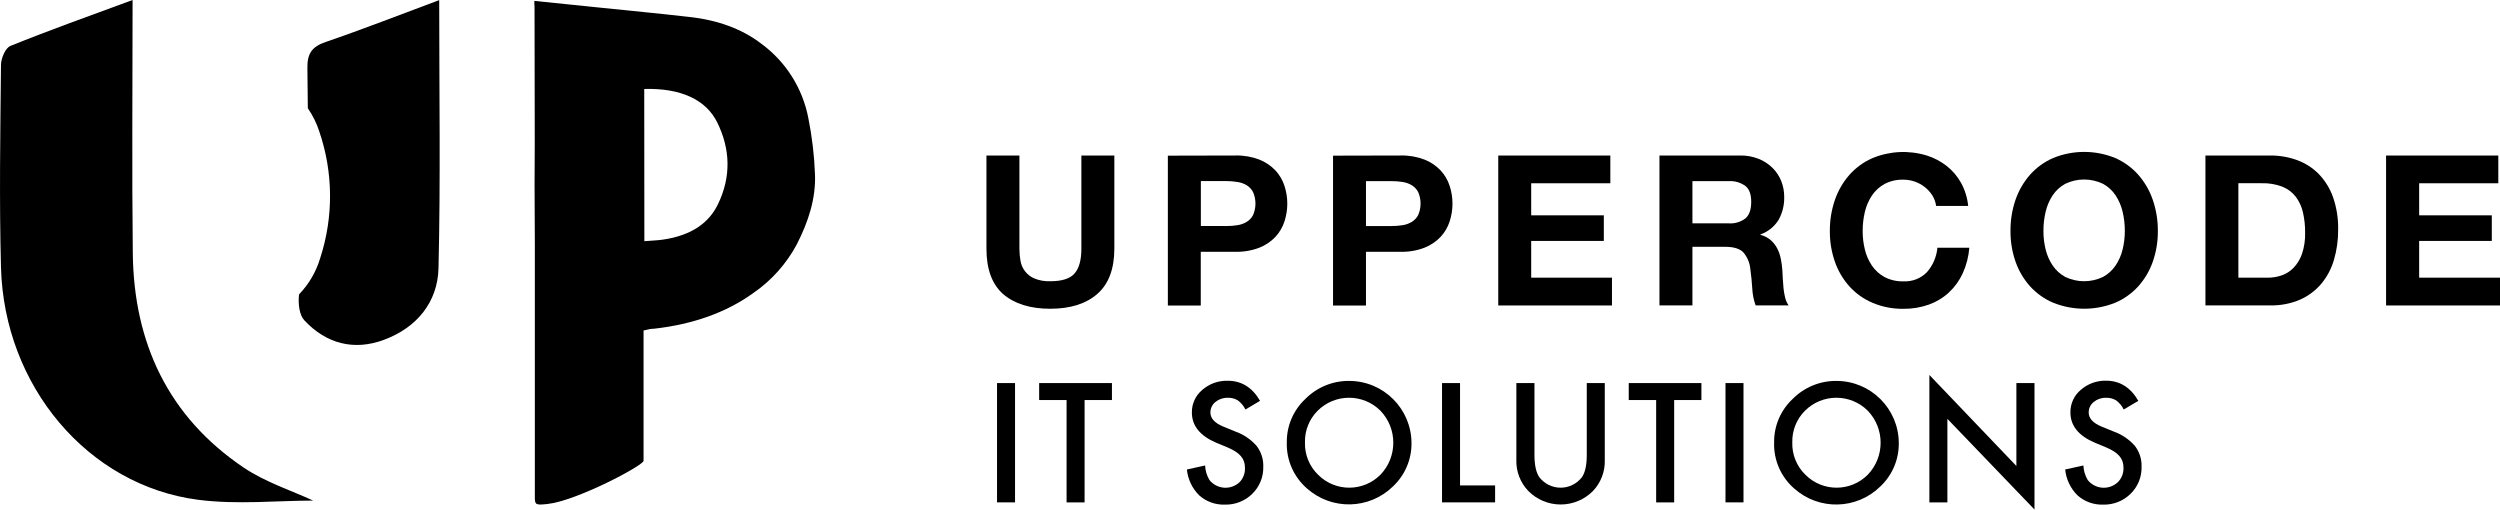
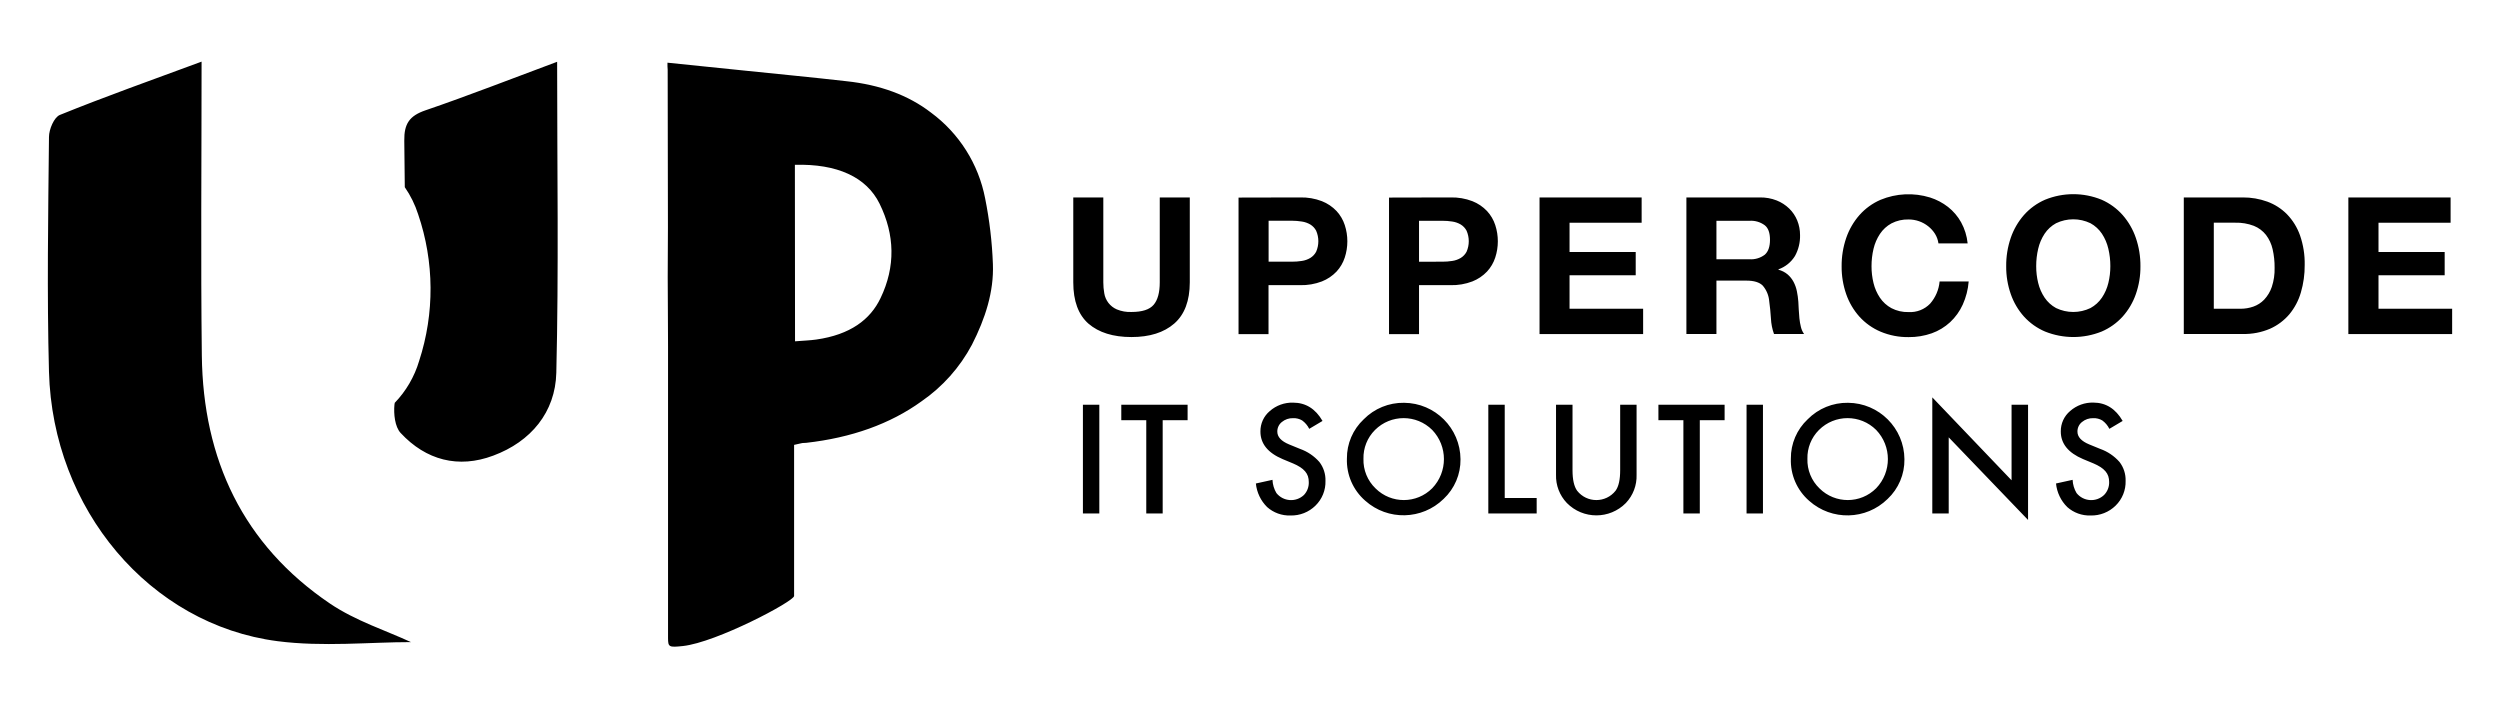
- <svg xmlns="http://www.w3.org/2000/svg" id="Layer_1" data-name="Layer 1" viewBox="0 0 810.61 165.24">
-   <path d="M422.45,461.5v38.68h-5.84V461.5Z" transform="translate(-93.33 -337.29)" />
-   <path d="M445,467v33.19h-5.84V467h-8.89V461.5h23.6V467Z" transform="translate(-93.33 -337.29)" />
-   <path d="M501.89,467.26l-4.73,2.81a8.13,8.13,0,0,0-2.53-3,5.91,5.91,0,0,0-3.23-.8,6,6,0,0,0-4,1.38,4.27,4.27,0,0,0-1.6,3.41q0,2.83,4.21,4.56l3.86,1.58a16.48,16.48,0,0,1,6.89,4.65,10.47,10.47,0,0,1,2.18,6.73,11.82,11.82,0,0,1-3.56,8.82,12.21,12.21,0,0,1-8.89,3.51,11.89,11.89,0,0,1-8.32-3,13.72,13.72,0,0,1-4-8.39l5.91-1.3a10.05,10.05,0,0,0,1.4,4.71,6.67,6.67,0,0,0,9.8.68A6.33,6.33,0,0,0,497,489a6.52,6.52,0,0,0-.31-2.07,5.26,5.26,0,0,0-1-1.73,7.79,7.79,0,0,0-1.72-1.48,16.53,16.53,0,0,0-2.51-1.31l-3.73-1.55q-7.94-3.36-7.94-9.82a9.32,9.32,0,0,1,3.33-7.29,12,12,0,0,1,8.29-3Q498.13,460.75,501.89,467.26Z" transform="translate(-93.33 -337.29)" />
-   <path d="M510.57,480.66a18.94,18.94,0,0,1,6-14,19.71,19.71,0,0,1,14.33-5.86A20.23,20.23,0,0,1,551,480.89,19,19,0,0,1,545,495a20.44,20.44,0,0,1-27.91.65A19,19,0,0,1,510.57,480.66Zm5.89.07a14,14,0,0,0,4.31,10.55,14.27,14.27,0,0,0,20.17-.07,15,15,0,0,0,0-20.74,14.42,14.42,0,0,0-20.37,0A14,14,0,0,0,516.46,480.74Z" transform="translate(-93.33 -337.29)" />
-   <path d="M566.74,461.5v33.19h11.37v5.49H560.9V461.5Z" transform="translate(-93.33 -337.29)" />
-   <path d="M590.87,461.5v23.3q0,5,1.63,7.29a8.71,8.71,0,0,0,13.7,0q1.63-2.23,1.63-7.29V461.5h5.84v24.9a13.93,13.93,0,0,1-3.81,10.07,14.73,14.73,0,0,1-21,0A13.93,13.93,0,0,1,585,486.4V461.5Z" transform="translate(-93.33 -337.29)" />
-   <path d="M636.17,467v33.19h-5.84V467h-8.89V461.5H645V467Z" transform="translate(-93.33 -337.29)" />
-   <path d="M658.65,461.5v38.68h-5.84V461.5Z" transform="translate(-93.33 -337.29)" />
-   <path d="M668.58,480.66a18.94,18.94,0,0,1,6-14,19.71,19.71,0,0,1,14.33-5.86A20.23,20.23,0,0,1,709,480.89a19,19,0,0,1-6,14.15,20.44,20.44,0,0,1-27.91.65A19,19,0,0,1,668.58,480.66Zm5.89.07a14,14,0,0,0,4.31,10.55,14.27,14.27,0,0,0,20.17-.07,15,15,0,0,0,0-20.74,14.42,14.42,0,0,0-20.37,0A14,14,0,0,0,674.47,480.74Z" transform="translate(-93.33 -337.29)" />
-   <path d="M718.92,500.18V458.87l28.21,29.51V461.5H753v41L724.76,473.1v27.08Z" transform="translate(-93.33 -337.29)" />
-   <path d="M786.67,467.26l-4.73,2.81a8.13,8.13,0,0,0-2.53-3,5.91,5.91,0,0,0-3.23-.8,6,6,0,0,0-4,1.38,4.27,4.27,0,0,0-1.6,3.41q0,2.83,4.21,4.56l3.86,1.58a16.48,16.48,0,0,1,6.89,4.65,10.47,10.47,0,0,1,2.18,6.73,11.82,11.82,0,0,1-3.56,8.82,12.21,12.21,0,0,1-8.89,3.51,11.89,11.89,0,0,1-8.32-3,13.72,13.72,0,0,1-4-8.39l5.91-1.3a10.05,10.05,0,0,0,1.4,4.71,6.67,6.67,0,0,0,9.8.68,6.33,6.33,0,0,0,1.8-4.63,6.52,6.52,0,0,0-.31-2.07,5.26,5.26,0,0,0-1-1.73,7.79,7.79,0,0,0-1.72-1.48,16.53,16.53,0,0,0-2.51-1.31l-3.73-1.55q-7.94-3.36-7.94-9.82a9.32,9.32,0,0,1,3.33-7.29,12,12,0,0,1,8.29-3Q782.91,460.75,786.67,467.26Z" transform="translate(-93.33 -337.29)" />
-   <path d="M136.32,337.29c0,28.46-.25,55.32.07,82.19.34,29,11.49,52.87,35.84,69.35,7.19,4.86,15.81,7.59,22.63,10.77-11.54,0-24.61,1.38-37.3-.26C121.8,494.71,94.67,462.41,93.65,424c-.58-21.87-.22-43.77,0-65.65,0-2.13,1.43-5.51,3.05-6.16C109.33,347.07,122.19,342.51,136.32,337.29Z" transform="translate(-93.33 -337.29)" />
-   <path d="M266.59,337.58l21.25,2.18c9.59,1,19.2,1.9,28.78,3,9.39,1,17.31,3.89,23.65,8.77a39,39,0,0,1,15.15,24,114.66,114.66,0,0,1,2.17,18.38c.29,7.73-2.13,15.21-5.86,22.53a44.76,44.76,0,0,1-14.1,15.83c-8.76,6.33-19.58,10.18-32.27,11.61-.45.05-.92,0-1.36.12-.61.11-1.21.26-2,.45,0,.68,0,1.42,0,2.15,0,16.29,0,23.81,0,40.1,0,1.5-21.75,13-31.11,14-3.88.41-4.14.31-4.14-2.29q0-40.78,0-81.57c0-6.44-.08-12.88-.09-19.32,0-4.62.06-9.24.06-13.86q0-22.06-.07-44.12C266.58,338.93,266.59,338.31,266.59,337.58Zm35.67,77.91c2.32-.19,4.15-.24,5.91-.49,9.54-1.35,15.15-5.59,18-11.59,4.23-8.79,4-17.72-.26-26.38-3.68-7.49-11.9-11.22-23.69-10.89Z" transform="translate(-93.33 -337.29)" />
-   <path d="M235.74,337.33c-12.76,4.74-24.69,9.43-36.81,13.57-4.5,1.54-6,3.77-5.93,8.49q.09,6.48.14,13a28.71,28.71,0,0,1,3.74,7.6,64.78,64.78,0,0,1,.27,41,28.67,28.67,0,0,1-6.84,11.73c0,.15,0,.31-.06.46-.25,2.62.12,6.21,1.73,7.94,7.09,7.63,16.15,10,25.91,6.33,10.5-3.9,17.35-12.12,17.62-23.16C236.2,395.66,235.74,367,235.74,337.33Z" transform="translate(-93.33 -337.29)" />
-   <path d="M449.12,432.6q-5.51,4.8-15.25,4.8t-15.28-4.76q-5.41-4.76-5.41-14.7V387.71h10.69v30.22a21.92,21.92,0,0,0,.34,3.88,7.55,7.55,0,0,0,4.46,5.75,12.31,12.31,0,0,0,5.21.92q5.72,0,7.9-2.55t2.18-8V387.71h10.69v30.22Q454.63,427.8,449.12,432.6Z" transform="translate(-93.33 -337.29)" />
-   <path d="M493.91,387.71a20.24,20.24,0,0,1,7.76,1.33,14.52,14.52,0,0,1,5.21,3.51,13.47,13.47,0,0,1,2.93,5,18.57,18.57,0,0,1,0,11.54,13.41,13.41,0,0,1-2.93,5,14.52,14.52,0,0,1-5.21,3.51,20.25,20.25,0,0,1-7.76,1.33H482.67v17.43H472v-48.6ZM491,410.58a22.38,22.38,0,0,0,3.54-.27,8.23,8.23,0,0,0,3-1.06,5.75,5.75,0,0,0,2.08-2.21,9.35,9.35,0,0,0,0-7.49,5.76,5.76,0,0,0-2.08-2.21,8.27,8.27,0,0,0-3-1.05A22.45,22.45,0,0,0,491,396h-8.3v14.57Z" transform="translate(-93.33 -337.29)" />
-   <path d="M547.47,387.71a20.24,20.24,0,0,1,7.76,1.33,14.52,14.52,0,0,1,5.21,3.51,13.47,13.47,0,0,1,2.93,5,18.57,18.57,0,0,1,0,11.54,13.41,13.41,0,0,1-2.93,5,14.52,14.52,0,0,1-5.21,3.51,20.25,20.25,0,0,1-7.76,1.33H536.24v17.43H525.56v-48.6Zm-2.93,22.87a22.38,22.38,0,0,0,3.54-.27,8.23,8.23,0,0,0,3-1.06,5.75,5.75,0,0,0,2.08-2.21,9.35,9.35,0,0,0,0-7.49,5.76,5.76,0,0,0-2.08-2.21,8.27,8.27,0,0,0-3-1.05,22.45,22.45,0,0,0-3.54-.27h-8.3v14.57Z" transform="translate(-93.33 -337.29)" />
-   <path d="M615.47,387.71v9H589.81v10.41h23.55v8.3H589.81v11.91H616v9H579.13v-48.6Z" transform="translate(-93.33 -337.29)" />
-   <path d="M657.61,387.71a15.66,15.66,0,0,1,5.89,1.06,13.58,13.58,0,0,1,4.49,2.89,12.57,12.57,0,0,1,2.86,4.25,13.66,13.66,0,0,1,1,5.21,14.62,14.62,0,0,1-1.8,7.42,11.33,11.33,0,0,1-5.89,4.76v.14a8.25,8.25,0,0,1,3.27,1.67,9.26,9.26,0,0,1,2.11,2.65,12.36,12.36,0,0,1,1.19,3.37,29.51,29.51,0,0,1,.51,3.68q.07,1.16.14,2.72t.24,3.2a21.42,21.42,0,0,0,.54,3.1,7.12,7.12,0,0,0,1.12,2.48H662.58a18.81,18.81,0,0,1-1.09-5.51q-.2-3.2-.61-6.13a9.66,9.66,0,0,0-2.31-5.58q-1.77-1.77-5.79-1.77H642.09v19H631.4v-48.6Zm-3.81,22a8.08,8.08,0,0,0,5.51-1.63q1.84-1.63,1.84-5.31t-1.84-5.14a8.2,8.2,0,0,0-5.51-1.6H642.09v13.68Z" transform="translate(-93.33 -337.29)" />
-   <path d="M719.89,400.67A10.78,10.78,0,0,0,717.5,398a11.16,11.16,0,0,0-7-2.45,12.47,12.47,0,0,0-6.13,1.4,11.57,11.57,0,0,0-4.08,3.74A16.39,16.39,0,0,0,698,406a26.6,26.6,0,0,0-.71,6.19,24.73,24.73,0,0,0,.71,6,16.06,16.06,0,0,0,2.28,5.21,11.67,11.67,0,0,0,4.08,3.71,12.46,12.46,0,0,0,6.13,1.4,9.88,9.88,0,0,0,7.66-3,13.85,13.85,0,0,0,3.37-7.9h10.35a24.69,24.69,0,0,1-2.11,8.24,19.74,19.74,0,0,1-4.49,6.26,19.1,19.1,0,0,1-6.53,3.95,24,24,0,0,1-8.24,1.36,24.92,24.92,0,0,1-10-1.94,21.51,21.51,0,0,1-7.52-5.34,23.65,23.65,0,0,1-4.7-8,29.34,29.34,0,0,1-1.63-9.9,30.36,30.36,0,0,1,1.63-10.11,24.29,24.29,0,0,1,4.7-8.13,21.48,21.48,0,0,1,7.52-5.45,26.06,26.06,0,0,1,17.63-.82,20.59,20.59,0,0,1,6.4,3.37,18.24,18.24,0,0,1,4.66,5.48,19.6,19.6,0,0,1,2.31,7.49H721.11A8.73,8.73,0,0,0,719.89,400.67Z" transform="translate(-93.33 -337.29)" />
-   <path d="M746.84,402.1a24.29,24.29,0,0,1,4.7-8.13,21.48,21.48,0,0,1,7.52-5.45,26.6,26.6,0,0,1,20.11,0,21.56,21.56,0,0,1,7.49,5.45,24.29,24.29,0,0,1,4.7,8.13A30.36,30.36,0,0,1,793,412.21a29.34,29.34,0,0,1-1.63,9.9,23.65,23.65,0,0,1-4.7,8,21.59,21.59,0,0,1-7.49,5.34,27,27,0,0,1-20.11,0,21.51,21.51,0,0,1-7.52-5.34,23.65,23.65,0,0,1-4.7-8,29.34,29.34,0,0,1-1.63-9.9A30.36,30.36,0,0,1,746.84,402.1Zm9.77,16.06a16.06,16.06,0,0,0,2.28,5.21,11.67,11.67,0,0,0,4.08,3.71,14.14,14.14,0,0,0,12.25,0,11.68,11.68,0,0,0,4.08-3.71,16.09,16.09,0,0,0,2.28-5.21,24.73,24.73,0,0,0,.71-6,26.6,26.6,0,0,0-.71-6.19,16.42,16.42,0,0,0-2.28-5.34,11.58,11.58,0,0,0-4.08-3.74,14.14,14.14,0,0,0-12.25,0,11.57,11.57,0,0,0-4.08,3.74,16.39,16.39,0,0,0-2.28,5.34,26.6,26.6,0,0,0-.71,6.19A24.73,24.73,0,0,0,756.61,418.17Z" transform="translate(-93.33 -337.29)" />
-   <path d="M829.41,387.71a25,25,0,0,1,8.75,1.5,19,19,0,0,1,7,4.49,20.77,20.77,0,0,1,4.63,7.49,30.29,30.29,0,0,1,1.67,10.55,33.66,33.66,0,0,1-1.36,9.8A21.58,21.58,0,0,1,846,429.3a19.29,19.29,0,0,1-6.87,5.14,23.26,23.26,0,0,1-9.7,1.87h-21v-48.6Zm-.75,39.62a13.72,13.72,0,0,0,4.49-.75,9.89,9.89,0,0,0,3.88-2.48,12.48,12.48,0,0,0,2.72-4.53,19.89,19.89,0,0,0,1-6.81,28.33,28.33,0,0,0-.71-6.64,13.26,13.26,0,0,0-2.35-5.07,10.43,10.43,0,0,0-4.32-3.23,17.26,17.26,0,0,0-6.64-1.12h-7.62v30.63Z" transform="translate(-93.33 -337.29)" />
-   <path d="M903.39,387.71v9H877.73v10.41h23.55v8.3H877.73v11.91h26.21v9H867v-48.6Z" transform="translate(-93.33 -337.29)" />
+ <svg xmlns="http://www.w3.org/2000/svg" viewBox="0 0 600 170" version="1.1" width="600" height="170" id="svg1">
+   <path style="stroke-width:1" d="m 588.144,47.384 v 6.069 h -17.303 v 7.02 h 15.88 v 5.597 h -15.88 v 8.031 h 17.674 v 6.069 H 563.605 V 47.398 Z m -49.886,0 c 2.011,-0.018 4.01,0.325 5.9,1.011 1.778,0.648 3.39,1.682 4.72,3.028 1.39,1.441 2.454,3.163 3.122,5.051 0.794,2.286 1.175,4.695 1.126,7.114 0.021,2.236 -0.288,4.463 -0.917,6.608 -0.553,1.915 -1.494,3.696 -2.765,5.233 -1.264,1.488 -2.848,2.673 -4.633,3.466 -2.065,0.884 -4.295,1.314 -6.541,1.261 H 524.11 V 47.384 Z m -0.506,26.717 c 1.03,0.001 2.054,-0.17 3.028,-0.506 0.992,-0.344 1.888,-0.917 2.616,-1.672 0.822,-0.876 1.448,-1.917 1.834,-3.055 0.49,-1.48 0.718,-3.034 0.674,-4.592 0.018,-1.506 -0.143,-3.009 -0.479,-4.477 -0.279,-1.239 -0.82,-2.405 -1.585,-3.419 -0.763,-0.969 -1.768,-1.72 -2.913,-2.178 -1.428,-0.543 -2.95,-0.8 -4.477,-0.755 h -5.138 v 20.654 z M 482.579,57.088 c 0.69,-2.016 1.766,-3.878 3.169,-5.482 1.402,-1.58 3.133,-2.834 5.071,-3.675 4.346,-1.774 9.215,-1.774 13.561,0 1.93,0.845 3.653,2.099 5.051,3.675 1.403,1.604 2.48,3.466 3.169,5.482 0.752,2.193 1.126,4.499 1.106,6.817 0.02,2.272 -0.352,4.53 -1.099,6.676 -0.69,1.99 -1.767,3.823 -3.169,5.395 -1.405,1.549 -3.128,2.777 -5.051,3.601 -4.352,1.746 -9.209,1.746 -13.561,0 -1.931,-0.82 -3.661,-2.048 -5.071,-3.601 -1.402,-1.571 -2.479,-3.405 -3.169,-5.395 -0.747,-2.146 -1.119,-4.404 -1.099,-6.676 -0.024,-2.318 0.345,-4.623 1.092,-6.817 z m 6.588,10.83 c 0.299,1.253 0.82,2.443 1.537,3.513 0.704,1.042 1.647,1.9 2.751,2.502 2.611,1.255 5.65,1.255 8.26,0 1.104,-0.602 2.047,-1.46 2.751,-2.502 0.717,-1.07 1.238,-2.26 1.537,-3.513 0.324,-1.324 0.485,-2.683 0.479,-4.046 0.005,-1.405 -0.156,-2.806 -0.479,-4.174 -0.295,-1.282 -0.815,-2.501 -1.537,-3.601 -0.7,-1.051 -1.644,-1.916 -2.751,-2.522 -2.611,-1.255 -5.65,-1.255 -8.26,0 -1.108,0.606 -2.052,1.471 -2.751,2.522 -0.723,1.099 -1.243,2.319 -1.537,3.601 -0.323,1.368 -0.483,2.769 -0.479,4.174 -0.007,1.365 0.154,2.726 0.479,4.053 z M 464.406,56.124 c -0.433,-0.686 -0.978,-1.294 -1.612,-1.8 -1.339,-1.073 -3.004,-1.656 -4.72,-1.652 -1.436,-0.044 -2.859,0.281 -4.134,0.944 -1.108,0.606 -2.052,1.471 -2.751,2.522 -0.723,1.093 -1.246,2.305 -1.544,3.581 -0.323,1.368 -0.483,2.769 -0.479,4.174 -0.006,1.363 0.154,2.722 0.479,4.046 0.299,1.253 0.82,2.443 1.537,3.513 0.704,1.042 1.647,1.9 2.751,2.502 1.274,0.663 2.698,0.988 4.134,0.944 1.934,0.109 3.819,-0.63 5.165,-2.023 1.303,-1.49 2.099,-3.355 2.272,-5.327 h 6.979 c -0.149,1.92 -0.631,3.801 -1.423,5.556 -0.722,1.592 -1.751,3.027 -3.028,4.221 -1.274,1.175 -2.771,2.081 -4.403,2.664 -1.784,0.628 -3.665,0.938 -5.556,0.917 -2.314,0.033 -4.61,-0.412 -6.743,-1.308 -1.931,-0.82 -3.661,-2.048 -5.071,-3.601 -1.402,-1.571 -2.479,-3.405 -3.169,-5.395 -0.747,-2.146 -1.119,-4.404 -1.099,-6.676 -0.022,-2.318 0.349,-4.624 1.099,-6.817 0.69,-2.016 1.766,-3.878 3.169,-5.482 1.402,-1.58 3.133,-2.834 5.071,-3.675 3.778,-1.561 7.982,-1.757 11.888,-0.553 1.561,0.497 3.022,1.266 4.316,2.272 1.282,1.011 2.351,2.267 3.142,3.695 0.854,1.561 1.384,3.279 1.558,5.051 h -7.006 c -0.111,-0.813 -0.392,-1.594 -0.823,-2.293 z m -41.997,-8.739 c 1.358,-0.019 2.706,0.223 3.972,0.715 1.128,0.443 2.157,1.105 3.028,1.949 0.833,0.813 1.489,1.788 1.929,2.866 0.452,1.116 0.681,2.309 0.674,3.513 0.046,1.746 -0.373,3.473 -1.214,5.003 -0.917,1.494 -2.319,2.627 -3.972,3.21 v 0.094 c 0.81,0.205 1.564,0.59 2.205,1.126 0.58,0.503 1.062,1.109 1.423,1.787 0.376,0.715 0.646,1.48 0.802,2.272 0.167,0.819 0.281,1.648 0.344,2.481 0.032,0.521 0.063,1.133 0.094,1.834 0.032,0.701 0.085,1.421 0.162,2.158 0.07,0.705 0.192,1.403 0.364,2.09 0.142,0.601 0.398,1.169 0.755,1.672 h -7.215 c -0.43,-1.195 -0.677,-2.447 -0.735,-3.715 -0.09,-1.439 -0.227,-2.816 -0.411,-4.134 -0.104,-1.388 -0.65,-2.707 -1.558,-3.763 -0.796,-0.796 -2.097,-1.194 -3.904,-1.194 h -7.208 v 12.812 h -7.208 V 47.391 Z m -2.569,14.835 c 1.331,0.101 2.654,-0.29 3.716,-1.099 0.827,-0.733 1.241,-1.926 1.241,-3.581 0,-1.654 -0.414,-2.81 -1.241,-3.466 -1.068,-0.795 -2.387,-1.178 -3.716,-1.079 h -7.896 v 9.225 z M 393.994,47.384 v 6.069 H 376.691 v 7.02 h 15.88 v 5.597 H 376.691 v 8.031 h 17.66 v 6.069 H 369.489 V 47.398 Z m -45.854,0 c 1.786,-0.046 3.564,0.258 5.233,0.897 1.33,0.523 2.529,1.331 3.513,2.367 0.895,0.967 1.57,2.118 1.976,3.372 0.826,2.528 0.826,5.254 0,7.782 -0.405,1.254 -1.079,2.405 -1.976,3.372 -0.984,1.036 -2.183,1.844 -3.513,2.367 -1.669,0.638 -3.447,0.943 -5.233,0.897 h -7.573 v 11.753 h -7.202 V 47.418 Z m -1.976,15.422 c 0.799,0.003 1.597,-0.058 2.387,-0.182 0.714,-0.104 1.402,-0.347 2.023,-0.715 0.593,-0.362 1.077,-0.877 1.403,-1.49 0.704,-1.61 0.704,-3.441 0,-5.051 -0.326,-0.613 -0.81,-1.128 -1.403,-1.49 -0.622,-0.365 -1.309,-0.605 -2.023,-0.708 -0.79,-0.124 -1.588,-0.184 -2.387,-0.182 h -5.597 v 9.825 z M 312.024,47.384 c 1.786,-0.046 3.564,0.258 5.233,0.897 1.33,0.523 2.529,1.331 3.513,2.367 0.895,0.967 1.57,2.118 1.976,3.372 0.826,2.528 0.826,5.254 0,7.782 -0.405,1.254 -1.079,2.405 -1.976,3.372 -0.984,1.036 -2.183,1.844 -3.513,2.367 -1.669,0.638 -3.447,0.943 -5.233,0.897 h -7.579 V 80.19 H 297.249 V 47.418 Z m -1.962,15.422 c 0.799,0.003 1.597,-0.058 2.387,-0.182 0.714,-0.104 1.402,-0.347 2.023,-0.715 0.593,-0.362 1.077,-0.877 1.403,-1.49 0.704,-1.61 0.704,-3.441 0,-5.051 -0.326,-0.613 -0.81,-1.128 -1.403,-1.49 -0.622,-0.365 -1.309,-0.605 -2.023,-0.708 -0.789,-0.128 -1.587,-0.194 -2.387,-0.196 h -5.597 v 9.825 z m -28.24,14.848 c -2.477,2.158 -5.905,3.237 -10.283,3.237 -4.379,0 -7.813,-1.07 -10.304,-3.21 -2.432,-2.14 -3.648,-5.444 -3.648,-9.912 V 47.384 h 7.208 v 20.378 c -0.002,0.877 0.075,1.753 0.229,2.616 0.272,1.722 1.407,3.185 3.007,3.877 1.112,0.459 2.311,0.671 3.513,0.62 2.571,0 4.347,-0.573 5.327,-1.72 0.98,-1.146 1.47,-2.945 1.47,-5.395 V 47.384 h 7.208 v 20.378 c -0.009,4.437 -1.252,7.734 -3.729,9.892 z m 227.616,23.372 -3.19,1.895 c -0.395,-0.804 -0.981,-1.498 -1.706,-2.023 -0.659,-0.385 -1.415,-0.572 -2.178,-0.539 -0.982,-0.028 -1.941,0.303 -2.697,0.931 -0.697,0.558 -1.095,1.407 -1.079,2.299 0,1.272 0.946,2.297 2.839,3.075 l 2.603,1.065 c 1.791,0.631 3.391,1.711 4.646,3.136 1.002,1.296 1.521,2.901 1.47,4.538 0.068,2.231 -0.803,4.389 -2.401,5.947 -1.594,1.571 -3.758,2.425 -5.995,2.367 -2.061,0.072 -4.07,-0.652 -5.61,-2.023 -1.53,-1.515 -2.484,-3.515 -2.697,-5.658 l 3.985,-0.877 c 0.047,1.12 0.371,2.212 0.944,3.176 1.644,2.058 4.696,2.27 6.608,0.459 0.813,-0.832 1.252,-1.959 1.214,-3.122 0.006,-0.473 -0.065,-0.945 -0.209,-1.396 -0.148,-0.428 -0.377,-0.824 -0.674,-1.167 -0.336,-0.387 -0.727,-0.724 -1.16,-0.998 -0.538,-0.342 -1.104,-0.638 -1.693,-0.883 l -2.515,-1.045 c -3.569,-1.51 -5.354,-3.718 -5.354,-6.622 -0.03,-1.893 0.795,-3.699 2.245,-4.916 1.539,-1.359 3.538,-2.082 5.59,-2.023 2.985,0.009 5.323,1.477 7.013,4.403 z M 463.752,123.225 V 95.369 l 19.023,19.899 V 97.142 h 3.958 v 27.647 l -19.043,-19.825 v 18.261 z m -33.945,-13.163 c -0.032,-3.574 1.436,-6.998 4.046,-9.44 2.547,-2.58 6.038,-4.007 9.663,-3.952 7.46,0.051 13.496,6.087 13.547,13.547 0.055,3.608 -1.414,7.073 -4.046,9.542 -5.181,5.075 -13.409,5.266 -18.82,0.438 -2.919,-2.542 -4.533,-6.267 -4.39,-10.135 z m 3.972,0.047 c -0.084,2.676 0.973,5.262 2.906,7.114 3.77,3.74 9.857,3.719 13.601,-0.047 3.742,-3.911 3.742,-10.074 0,-13.985 -3.796,-3.787 -9.94,-3.787 -13.736,0 -1.835,1.83 -2.837,4.334 -2.771,6.925 z M 423.111,97.142 v 26.083 h -3.938 V 97.142 Z m -15.159,3.709 v 22.381 h -3.938 v -22.381 h -5.995 v -3.709 h 15.887 v 3.709 z m -30.547,-3.709 v 15.712 c 0,2.248 0.366,3.886 1.099,4.916 2.352,2.994 6.887,2.994 9.238,0 0.733,-1.002 1.099,-2.641 1.099,-4.916 V 97.142 h 3.938 v 16.791 c 0.088,2.516 -0.837,4.963 -2.569,6.79 -3.892,3.955 -10.269,3.955 -14.161,0 -1.744,-1.822 -2.682,-4.269 -2.603,-6.79 V 97.142 Z m -16.271,0 v 22.381 h 7.667 v 3.702 H 357.196 V 97.142 Z m -37.876,12.92 c -0.032,-3.574 1.436,-6.998 4.046,-9.44 2.547,-2.58 6.038,-4.007 9.663,-3.952 7.463,0.048 13.502,6.084 13.554,13.547 0.048,3.599 -1.421,7.052 -4.046,9.515 -5.181,5.075 -13.409,5.266 -18.82,0.438 -2.914,-2.534 -4.529,-6.248 -4.397,-10.108 z m 3.972,0.047 c -0.084,2.676 0.973,5.262 2.906,7.114 3.77,3.74 9.857,3.719 13.601,-0.047 3.742,-3.911 3.742,-10.074 0,-13.985 -3.796,-3.787 -9.94,-3.787 -13.736,0 -1.835,1.83 -2.837,4.334 -2.771,6.925 z m -9.825,-9.083 -3.19,1.895 c -0.395,-0.804 -0.981,-1.498 -1.706,-2.023 -0.659,-0.385 -1.415,-0.572 -2.178,-0.539 -0.982,-0.028 -1.941,0.303 -2.697,0.931 -0.697,0.558 -1.095,1.407 -1.079,2.299 0,1.272 0.946,2.297 2.839,3.075 l 2.603,1.065 c 1.791,0.631 3.391,1.711 4.646,3.136 1.002,1.296 1.521,2.901 1.47,4.538 0.068,2.231 -0.803,4.389 -2.401,5.947 -1.594,1.571 -3.758,2.425 -5.995,2.367 -2.061,0.072 -4.07,-0.652 -5.61,-2.023 -1.53,-1.515 -2.484,-3.515 -2.697,-5.658 l 3.985,-0.877 c 0.047,1.12 0.371,2.212 0.944,3.176 1.644,2.058 4.696,2.27 6.608,0.459 0.79,-0.837 1.208,-1.958 1.16,-3.109 0.006,-0.473 -0.065,-0.945 -0.209,-1.396 -0.148,-0.428 -0.377,-0.824 -0.674,-1.167 -0.336,-0.387 -0.727,-0.724 -1.16,-0.998 -0.538,-0.342 -1.104,-0.638 -1.693,-0.883 l -2.515,-1.045 c -3.569,-1.51 -5.354,-3.718 -5.354,-6.622 -0.03,-1.893 0.795,-3.699 2.245,-4.916 1.539,-1.359 3.538,-2.082 5.59,-2.023 3.021,0 5.377,1.463 7.067,4.39 z m -38.362,-0.175 v 22.381 h -3.938 v -22.381 h -5.995 v -3.709 h 15.914 v 3.709 z m -15.206,-3.709 v 26.083 h -3.938 V 97.142 Z M 133.712,14.829 c -10.952,4.068 -21.192,8.094 -31.594,11.647 -3.862,1.322 -5.15,3.236 -5.09,7.287 0.051,3.708 0.092,7.427 0.12,11.158 1.387,2.004 2.468,4.202 3.21,6.523 3.885,11.396 3.967,23.745 0.232,35.191 -1.123,3.778 -3.136,7.23 -5.871,10.068 0,0.129 0,0.266 -0.051,0.395 -0.215,2.249 0.103,5.33 1.485,6.815 6.085,6.549 13.862,8.583 22.239,5.433 9.012,-3.347 14.892,-10.403 15.123,-19.878 0.592,-24.573 0.197,-49.172 0.197,-74.638 z m 26.479,0.215 18.239,1.871 c 8.231,0.858 16.479,1.631 24.702,2.575 8.059,0.858 14.857,3.339 20.299,7.527 6.768,4.99 11.41,12.343 13.003,20.599 1.045,5.2 1.668,10.476 1.863,15.776 0.249,6.635 -1.828,13.055 -5.03,19.338 -2.888,5.433 -7.038,10.092 -12.102,13.587 -7.519,5.433 -16.806,8.738 -27.698,9.965 -0.386,0.043 -0.79,0 -1.167,0.103 -0.524,0.094 -1.039,0.223 -1.717,0.386 v 1.845 34.418 c 0,1.287 -18.668,11.158 -26.702,12.016 -3.33,0.352 -3.553,0.266 -3.553,-1.966 V 83.072 c 0,-5.527 -0.069,-11.055 -0.077,-16.582 0,-3.965 0.051,-7.931 0.051,-11.896 0,-12.623 -0.02,-25.246 -0.06,-37.868 -0.06,-0.524 -0.051,-1.056 -0.051,-1.682 z m 30.616,66.871 c 1.991,-0.163 3.562,-0.206 5.073,-0.421 8.188,-1.159 13.003,-4.798 15.449,-9.948 3.631,-7.545 3.433,-15.209 -0.223,-22.642 -3.159,-6.429 -10.214,-9.63 -20.333,-9.347 z M 48.379,14.794 c 0,24.427 -0.215,47.481 0.06,70.544 0.292,24.891 9.862,45.379 30.762,59.523 6.171,4.171 13.57,6.515 19.423,9.244 -9.905,0 -21.123,1.184 -32.015,-0.223 -30.693,-3.974 -53.979,-31.697 -54.854,-64.665 -0.498,-18.771 -0.189,-37.568 0,-56.348 0,-1.828 1.227,-4.729 2.618,-5.287 10.84,-4.395 21.878,-8.308 34.006,-12.789 z" />
</svg>
